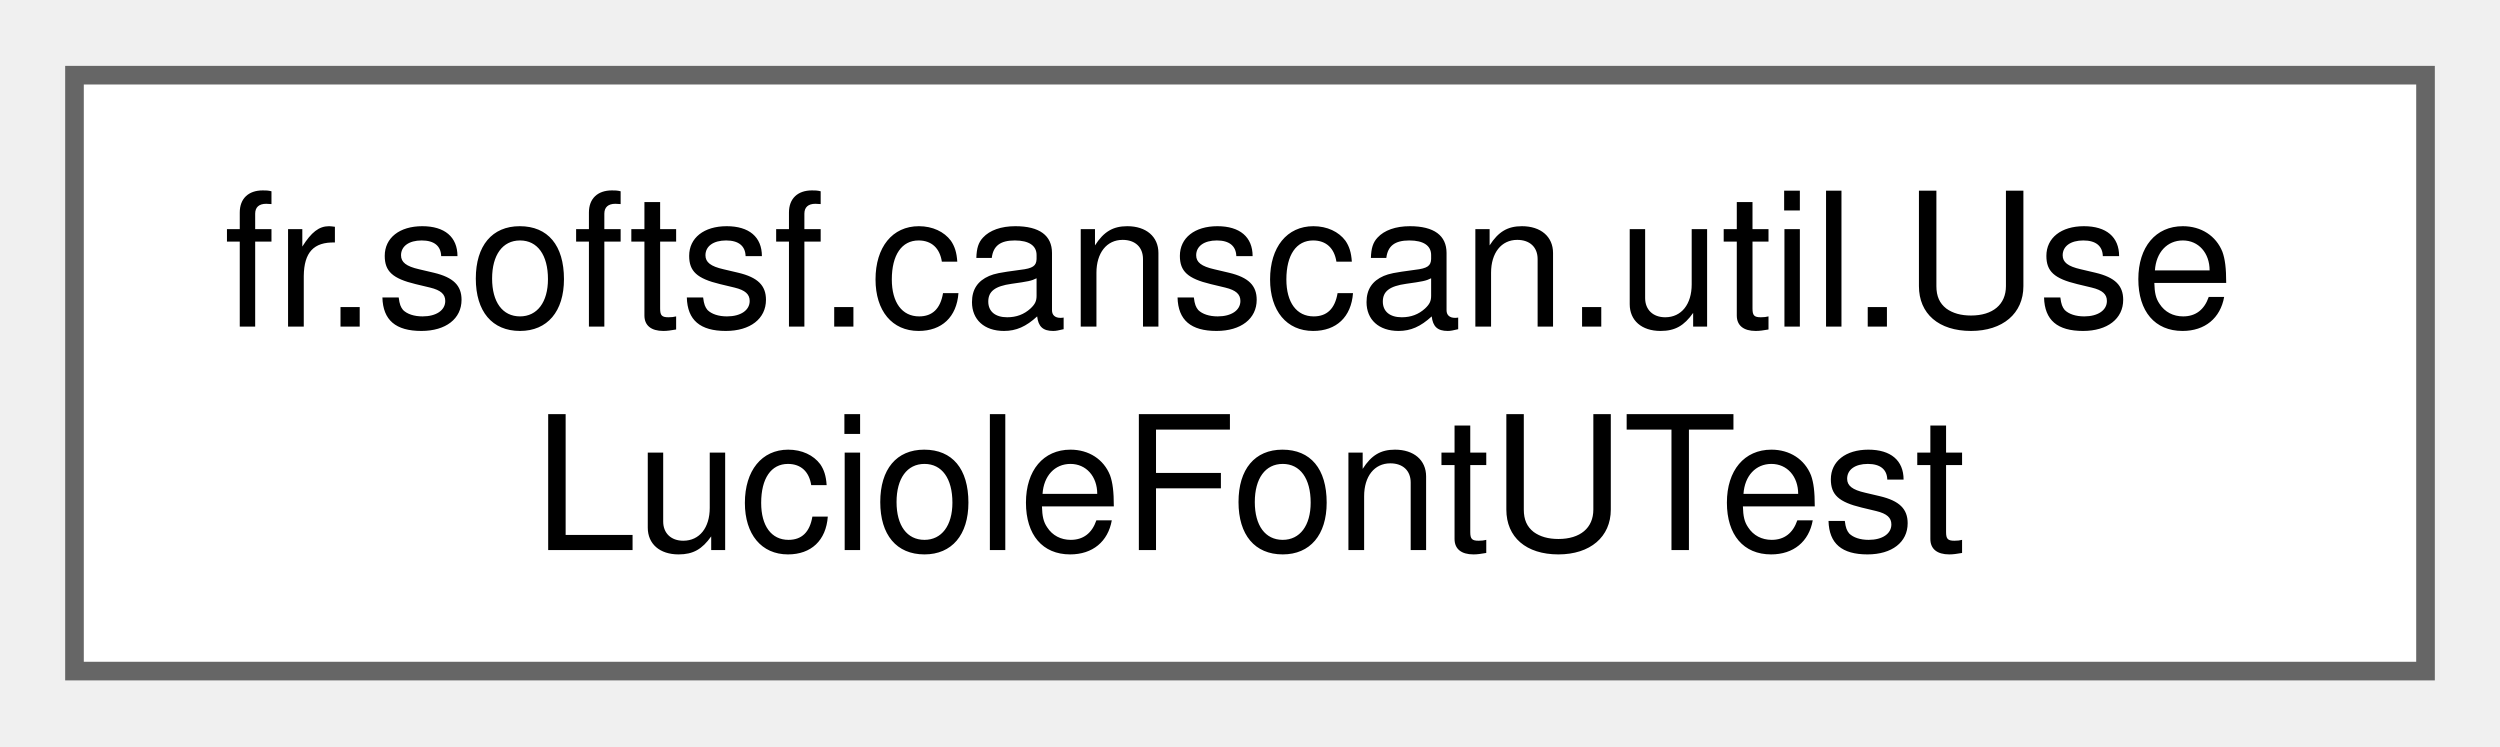
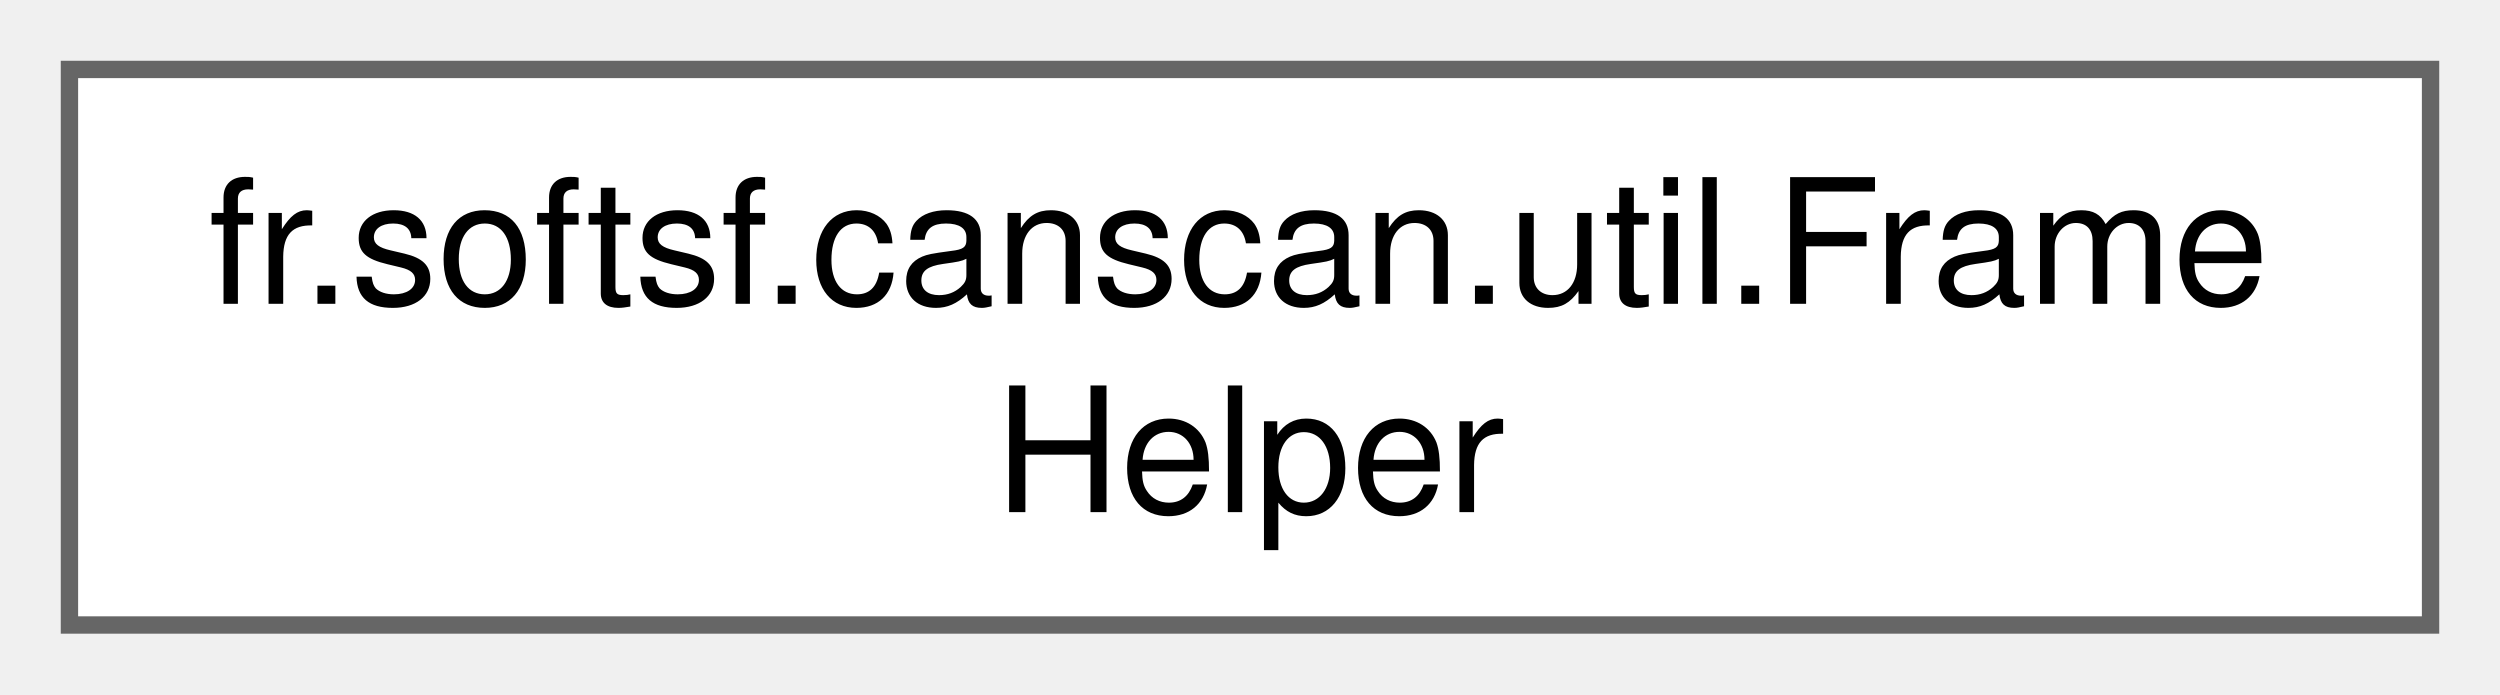
- <svg xmlns="http://www.w3.org/2000/svg" xmlns:xlink="http://www.w3.org/1999/xlink" width="134pt" height="40pt" viewBox="0.00 0.00 134.25 40.00">
+ <svg xmlns="http://www.w3.org/2000/svg" xmlns:xlink="http://www.w3.org/1999/xlink" width="144pt" height="40pt" viewBox="0.00 0.00 144.00 40.00">
  <g id="graph0" class="graph" transform="scale(1 1) rotate(0) translate(4 36)">
    <g id="Node000000" class="node">
      <g id="a_Node000000">
-         <a xlink:href="classfr_1_1softsf_1_1canscan_1_1util_1_1_use_luciole_font_u_test.html" target="_top" xlink:title=" ">
-           <polygon fill="white" stroke="#666666" points="126.25,-32 0,-32 0,0 126.25,0 126.25,-32" />
-           <text text-anchor="start" x="8" y="-18.5" font-family="Helvetica,sans-Serif" font-size="10.00">fr.softsf.canscan.util.Use</text>
-           <text text-anchor="middle" x="63.12" y="-6.5" font-family="Helvetica,sans-Serif" font-size="10.00">LucioleFontUTest</text>
+         <a xlink:href="enumfr_1_1softsf_1_1canscan_1_1util_1_1_frame_helper.html" target="_top" xlink:title="Singleton utility for accessing active application frames.">
+           <polygon fill="white" stroke="#666666" points="136,-32 0,-32 0,0 136,0 136,-32" />
+           <text text-anchor="start" x="8" y="-18.5" font-family="Helvetica,sans-Serif" font-size="10.00">fr.softsf.canscan.util.Frame</text>
+           <text text-anchor="middle" x="68" y="-6.5" font-family="Helvetica,sans-Serif" font-size="10.00">Helper</text>
        </a>
      </g>
    </g>
  </g>
</svg>
